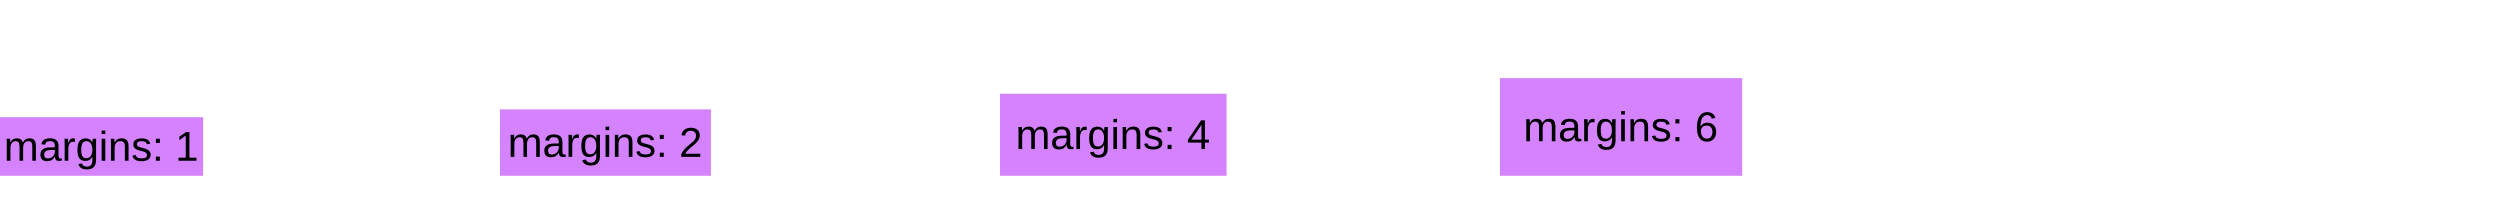
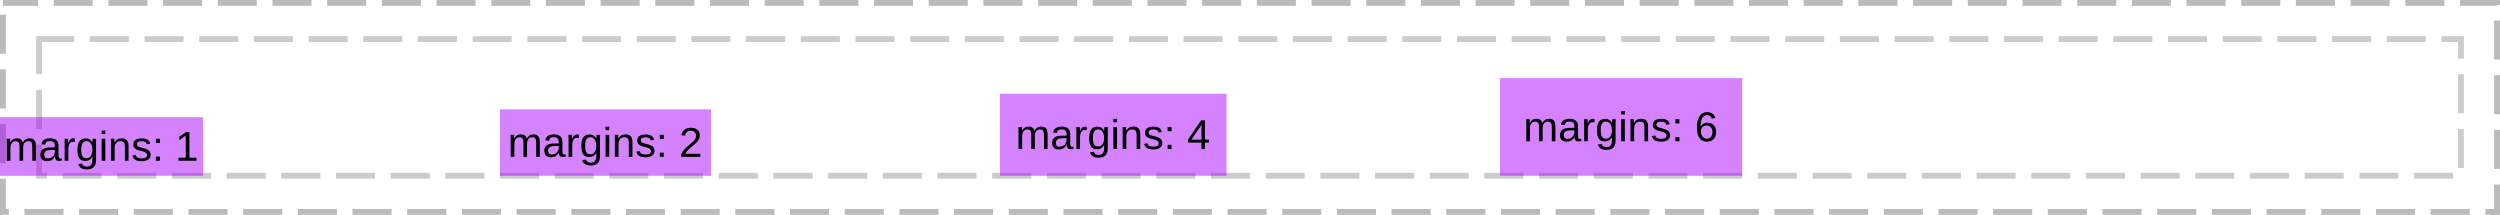
<svg xmlns="http://www.w3.org/2000/svg" xmlns:xlink="http://www.w3.org/1999/xlink" width="640pt" height="55pt" viewBox="0 0 640 55" version="1.1">
  <defs>
    <g>
      <symbol overflow="visible" id="glyph0-0">
        <path style="stroke:none;" d="M 1.062 -7.344 L 6.938 -7.344 L 6.938 0 L 1.062 0 Z M 1.469 -6.953 L 1.469 -0.391 L 6.531 -0.391 L 6.531 -6.953 Z M 1.469 -6.953 " />
      </symbol>
      <symbol overflow="visible" id="glyph0-1">
        <path style="stroke:none;" d="M 4 0 L 4 -3.578 C 4 -4.117 3.922 -4.492 3.766 -4.703 C 3.617 -4.91 3.352 -5.016 2.969 -5.016 C 2.57 -5.016 2.254 -4.859 2.016 -4.547 C 1.785 -4.242 1.672 -3.816 1.672 -3.266 L 1.672 0 L 0.734 0 L 0.734 -4.438 C 0.734 -5.094 0.723 -5.492 0.703 -5.641 L 1.594 -5.641 C 1.594 -5.617 1.594 -5.57 1.594 -5.5 C 1.602 -5.426 1.609 -5.336 1.609 -5.234 C 1.617 -5.129 1.629 -4.941 1.641 -4.672 L 1.656 -4.672 C 1.852 -5.066 2.082 -5.344 2.344 -5.5 C 2.602 -5.664 2.922 -5.75 3.297 -5.75 C 3.723 -5.75 4.062 -5.66 4.312 -5.484 C 4.562 -5.316 4.734 -5.047 4.828 -4.672 L 4.844 -4.672 C 5.039 -5.047 5.273 -5.316 5.547 -5.484 C 5.828 -5.66 6.164 -5.75 6.562 -5.75 C 7.125 -5.75 7.535 -5.594 7.797 -5.281 C 8.055 -4.969 8.188 -4.457 8.188 -3.75 L 8.188 0 L 7.266 0 L 7.266 -3.578 C 7.266 -4.117 7.188 -4.492 7.031 -4.703 C 6.883 -4.91 6.617 -5.016 6.234 -5.016 C 5.816 -5.016 5.492 -4.863 5.266 -4.562 C 5.035 -4.258 4.922 -3.828 4.922 -3.266 L 4.922 0 Z M 4 0 " />
      </symbol>
      <symbol overflow="visible" id="glyph0-2">
        <path style="stroke:none;" d="M 2.156 0.109 C 1.594 0.109 1.164 -0.039 0.875 -0.344 C 0.594 -0.645 0.453 -1.055 0.453 -1.578 C 0.453 -2.16 0.645 -2.609 1.031 -2.922 C 1.414 -3.234 2.035 -3.398 2.891 -3.422 L 4.156 -3.438 L 4.156 -3.75 C 4.156 -4.207 4.055 -4.535 3.859 -4.734 C 3.66 -4.93 3.352 -5.031 2.938 -5.031 C 2.52 -5.031 2.211 -4.957 2.016 -4.812 C 1.828 -4.664 1.719 -4.438 1.688 -4.125 L 0.703 -4.219 C 0.859 -5.238 1.613 -5.75 2.969 -5.75 C 3.676 -5.75 4.207 -5.582 4.562 -5.25 C 4.914 -4.926 5.094 -4.457 5.094 -3.844 L 5.094 -1.422 C 5.094 -1.141 5.129 -0.926 5.203 -0.781 C 5.273 -0.645 5.414 -0.578 5.625 -0.578 C 5.719 -0.578 5.82 -0.586 5.938 -0.609 L 5.938 -0.031 C 5.695 0.02 5.453 0.047 5.203 0.047 C 4.859 0.047 4.609 -0.039 4.453 -0.219 C 4.297 -0.406 4.207 -0.691 4.188 -1.078 L 4.156 -1.078 C 3.914 -0.648 3.633 -0.344 3.312 -0.156 C 3 0.02 2.613 0.109 2.156 0.109 Z M 2.375 -0.594 C 2.719 -0.594 3.02 -0.672 3.281 -0.828 C 3.551 -0.984 3.766 -1.195 3.922 -1.469 C 4.078 -1.75 4.156 -2.031 4.156 -2.312 L 4.156 -2.781 L 3.125 -2.766 C 2.688 -2.754 2.352 -2.707 2.125 -2.625 C 1.895 -2.539 1.719 -2.41 1.594 -2.234 C 1.477 -2.066 1.422 -1.844 1.422 -1.562 C 1.422 -1.25 1.5 -1.008 1.656 -0.844 C 1.82 -0.676 2.062 -0.594 2.375 -0.594 Z M 2.375 -0.594 " />
      </symbol>
      <symbol overflow="visible" id="glyph0-3">
        <path style="stroke:none;" d="M 0.734 0 L 0.734 -4.328 C 0.734 -4.723 0.723 -5.16 0.703 -5.641 L 1.594 -5.641 C 1.625 -4.992 1.641 -4.609 1.641 -4.484 L 1.656 -4.484 C 1.801 -4.961 1.973 -5.289 2.172 -5.469 C 2.367 -5.656 2.645 -5.75 3 -5.75 C 3.125 -5.75 3.25 -5.727 3.375 -5.688 L 3.375 -4.828 C 3.25 -4.859 3.082 -4.875 2.875 -4.875 C 2.488 -4.875 2.191 -4.707 1.984 -4.375 C 1.773 -4.039 1.672 -3.562 1.672 -2.938 L 1.672 0 Z M 0.734 0 " />
      </symbol>
      <symbol overflow="visible" id="glyph0-4">
        <path style="stroke:none;" d="M 2.859 2.219 C 2.242 2.219 1.754 2.094 1.391 1.844 C 1.023 1.602 0.789 1.266 0.688 0.828 L 1.625 0.688 C 1.688 0.945 1.82 1.145 2.031 1.281 C 2.25 1.426 2.531 1.5 2.875 1.5 C 3.812 1.5 4.281 0.953 4.281 -0.141 L 4.281 -1.047 L 4.266 -1.047 C 4.086 -0.68 3.844 -0.406 3.531 -0.219 C 3.227 -0.039 2.867 0.047 2.453 0.047 C 1.766 0.047 1.258 -0.18 0.938 -0.641 C 0.613 -1.098 0.453 -1.82 0.453 -2.812 C 0.453 -3.801 0.625 -4.535 0.969 -5.016 C 1.32 -5.492 1.852 -5.734 2.562 -5.734 C 2.957 -5.734 3.301 -5.641 3.594 -5.453 C 3.895 -5.266 4.125 -5.004 4.281 -4.672 L 4.297 -4.672 C 4.297 -4.773 4.301 -4.957 4.312 -5.219 C 4.32 -5.477 4.336 -5.617 4.359 -5.641 L 5.25 -5.641 C 5.227 -5.453 5.219 -5.062 5.219 -4.469 L 5.219 -0.156 C 5.219 1.426 4.43 2.219 2.859 2.219 Z M 4.281 -2.812 C 4.281 -3.27 4.219 -3.664 4.094 -4 C 3.969 -4.332 3.789 -4.586 3.562 -4.766 C 3.332 -4.941 3.078 -5.031 2.797 -5.031 C 2.316 -5.031 1.969 -4.852 1.75 -4.5 C 1.531 -4.156 1.422 -3.594 1.422 -2.812 C 1.422 -2.039 1.52 -1.488 1.719 -1.156 C 1.926 -0.82 2.281 -0.656 2.781 -0.656 C 3.07 -0.656 3.332 -0.738 3.562 -0.906 C 3.789 -1.082 3.969 -1.332 4.094 -1.656 C 4.219 -1.977 4.281 -2.363 4.281 -2.812 Z M 4.281 -2.812 " />
      </symbol>
      <symbol overflow="visible" id="glyph0-5">
        <path style="stroke:none;" d="M 0.719 -6.844 L 0.719 -7.734 L 1.656 -7.734 L 1.656 -6.844 Z M 0.719 0 L 0.719 -5.641 L 1.656 -5.641 L 1.656 0 Z M 0.719 0 " />
      </symbol>
      <symbol overflow="visible" id="glyph0-6">
        <path style="stroke:none;" d="M 4.297 0 L 4.297 -3.578 C 4.297 -3.941 4.258 -4.227 4.188 -4.438 C 4.113 -4.645 3.992 -4.789 3.828 -4.875 C 3.672 -4.969 3.441 -5.016 3.141 -5.016 C 2.68 -5.016 2.32 -4.859 2.062 -4.547 C 1.801 -4.242 1.672 -3.816 1.672 -3.266 L 1.672 0 L 0.734 0 L 0.734 -4.438 C 0.734 -5.094 0.723 -5.492 0.703 -5.641 L 1.594 -5.641 C 1.594 -5.617 1.594 -5.57 1.594 -5.5 C 1.602 -5.426 1.609 -5.336 1.609 -5.234 C 1.617 -5.129 1.629 -4.941 1.641 -4.672 L 1.656 -4.672 C 1.863 -5.055 2.109 -5.332 2.391 -5.5 C 2.68 -5.664 3.035 -5.75 3.453 -5.75 C 4.066 -5.75 4.516 -5.594 4.797 -5.281 C 5.086 -4.969 5.234 -4.457 5.234 -3.75 L 5.234 0 Z M 4.297 0 " />
      </symbol>
      <symbol overflow="visible" id="glyph0-7">
        <path style="stroke:none;" d="M 4.953 -1.562 C 4.953 -1.031 4.75 -0.617 4.344 -0.328 C 3.945 -0.035 3.383 0.109 2.656 0.109 C 1.957 0.109 1.414 -0.004 1.031 -0.234 C 0.656 -0.473 0.41 -0.836 0.297 -1.328 L 1.125 -1.484 C 1.207 -1.18 1.375 -0.957 1.625 -0.812 C 1.875 -0.676 2.219 -0.609 2.656 -0.609 C 3.133 -0.609 3.484 -0.68 3.703 -0.828 C 3.922 -0.973 4.031 -1.191 4.031 -1.484 C 4.031 -1.703 3.953 -1.879 3.797 -2.016 C 3.648 -2.16 3.406 -2.281 3.062 -2.375 L 2.391 -2.547 C 1.859 -2.68 1.477 -2.816 1.25 -2.953 C 1.02 -3.086 0.836 -3.25 0.703 -3.438 C 0.578 -3.633 0.516 -3.867 0.516 -4.141 C 0.516 -4.66 0.695 -5.055 1.062 -5.328 C 1.438 -5.598 1.973 -5.734 2.672 -5.734 C 3.297 -5.734 3.789 -5.617 4.156 -5.391 C 4.52 -5.172 4.75 -4.82 4.844 -4.344 L 4 -4.234 C 3.945 -4.484 3.805 -4.676 3.578 -4.812 C 3.359 -4.945 3.055 -5.016 2.672 -5.016 C 2.242 -5.016 1.93 -4.945 1.734 -4.812 C 1.535 -4.688 1.438 -4.492 1.438 -4.234 C 1.438 -4.078 1.477 -3.945 1.562 -3.844 C 1.645 -3.738 1.766 -3.648 1.922 -3.578 C 2.086 -3.504 2.43 -3.406 2.953 -3.281 C 3.453 -3.156 3.812 -3.035 4.031 -2.922 C 4.25 -2.816 4.422 -2.703 4.547 -2.578 C 4.672 -2.453 4.77 -2.301 4.844 -2.125 C 4.914 -1.957 4.953 -1.77 4.953 -1.562 Z M 4.953 -1.562 " />
      </symbol>
      <symbol overflow="visible" id="glyph0-8">
        <path style="stroke:none;" d="M 0.969 -4.562 L 0.969 -5.641 L 1.984 -5.641 L 1.984 -4.562 Z M 0.969 0 L 0.969 -1.078 L 1.984 -1.078 L 1.984 0 Z M 0.969 0 " />
      </symbol>
      <symbol overflow="visible" id="glyph0-9">
        <path style="stroke:none;" d="" />
      </symbol>
      <symbol overflow="visible" id="glyph0-10">
        <path style="stroke:none;" d="M 0.812 0 L 0.812 -0.797 L 2.688 -0.797 L 2.688 -6.453 L 1.031 -5.266 L 1.031 -6.156 L 2.766 -7.344 L 3.625 -7.344 L 3.625 -0.797 L 5.422 -0.797 L 5.422 0 Z M 0.812 0 " />
      </symbol>
      <symbol overflow="visible" id="glyph0-11">
        <path style="stroke:none;" d="M 0.531 0 L 0.531 -0.656 C 0.707 -1.062 0.922 -1.422 1.172 -1.734 C 1.43 -2.047 1.703 -2.328 1.984 -2.578 C 2.266 -2.828 2.539 -3.062 2.812 -3.281 C 3.094 -3.5 3.344 -3.711 3.562 -3.922 C 3.789 -4.141 3.973 -4.363 4.109 -4.594 C 4.242 -4.832 4.312 -5.102 4.312 -5.406 C 4.312 -5.812 4.191 -6.125 3.953 -6.344 C 3.723 -6.57 3.398 -6.688 2.984 -6.688 C 2.578 -6.688 2.242 -6.578 1.984 -6.359 C 1.734 -6.141 1.582 -5.832 1.531 -5.438 L 0.578 -5.531 C 0.648 -6.113 0.898 -6.578 1.328 -6.922 C 1.754 -7.273 2.305 -7.453 2.984 -7.453 C 3.723 -7.453 4.289 -7.273 4.688 -6.922 C 5.082 -6.578 5.281 -6.082 5.281 -5.438 C 5.281 -5.156 5.211 -4.875 5.078 -4.594 C 4.953 -4.312 4.758 -4.031 4.5 -3.75 C 4.25 -3.469 3.758 -3.031 3.031 -2.438 C 2.633 -2.113 2.316 -1.816 2.078 -1.547 C 1.836 -1.285 1.664 -1.035 1.562 -0.797 L 5.406 -0.797 L 5.406 0 Z M 0.531 0 " />
      </symbol>
      <symbol overflow="visible" id="glyph0-12">
        <path style="stroke:none;" d="M 4.594 -1.656 L 4.594 0 L 3.703 0 L 3.703 -1.656 L 0.25 -1.656 L 0.25 -2.391 L 3.609 -7.344 L 4.594 -7.344 L 4.594 -2.406 L 5.625 -2.406 L 5.625 -1.656 Z M 3.703 -6.281 C 3.691 -6.258 3.641 -6.164 3.547 -6 C 3.461 -5.844 3.398 -5.734 3.359 -5.672 L 1.469 -2.891 L 1.188 -2.5 L 1.109 -2.406 L 3.703 -2.406 Z M 3.703 -6.281 " />
      </symbol>
      <symbol overflow="visible" id="glyph0-13">
        <path style="stroke:none;" d="M 5.469 -2.406 C 5.469 -1.625 5.254 -1.008 4.828 -0.562 C 4.41 -0.113 3.832 0.109 3.094 0.109 C 2.27 0.109 1.641 -0.195 1.203 -0.812 C 0.766 -1.426 0.547 -2.32 0.547 -3.5 C 0.547 -4.77 0.77 -5.742 1.219 -6.422 C 1.676 -7.109 2.328 -7.453 3.172 -7.453 C 4.273 -7.453 4.973 -6.953 5.266 -5.953 L 4.359 -5.797 C 4.18 -6.391 3.781 -6.688 3.156 -6.688 C 2.625 -6.688 2.207 -6.438 1.906 -5.938 C 1.613 -5.438 1.469 -4.719 1.469 -3.781 C 1.645 -4.094 1.883 -4.332 2.188 -4.5 C 2.5 -4.664 2.852 -4.75 3.25 -4.75 C 3.926 -4.75 4.461 -4.535 4.859 -4.109 C 5.266 -3.68 5.469 -3.113 5.469 -2.406 Z M 4.516 -2.359 C 4.516 -2.891 4.383 -3.297 4.125 -3.578 C 3.863 -3.867 3.5 -4.016 3.031 -4.016 C 2.594 -4.016 2.238 -3.883 1.969 -3.625 C 1.695 -3.375 1.562 -3.023 1.562 -2.578 C 1.562 -2.016 1.703 -1.551 1.984 -1.188 C 2.266 -0.832 2.625 -0.656 3.062 -0.656 C 3.508 -0.656 3.863 -0.805 4.125 -1.109 C 4.383 -1.41 4.516 -1.828 4.516 -2.359 Z M 4.516 -2.359 " />
      </symbol>
    </g>
  </defs>
  <g id="surface6">
+     <path style="fill:none;stroke-width:1.5;stroke-linecap:butt;stroke-linejoin:miter;stroke:rgb(0%,0%,0%);stroke-opacity:0.267;stroke-dasharray:10,4;stroke-dashoffset:1;stroke-miterlimit:10;" d="M 0.75 0.75 L 639.25 0.75 L 639.25 54.25 L 0.75 54.25 Z M 0.75 0.75 " />
+     <path style="fill:none;stroke-width:1.5;stroke-linecap:butt;stroke-linejoin:miter;stroke:rgb(0%,0%,0%);stroke-opacity:0.2;stroke-dasharray:10,4;stroke-dashoffset:1;stroke-miterlimit:10;" d="M 10 10 L 630 10 L 630 45 L 10 45 Z M 10 10 " />
    <path style=" stroke:none;fill-rule:nonzero;fill:rgb(66.667%,0%,100%);fill-opacity:0.49;" d="M 0 30 L 52 30 L 52 45 L 0 45 Z M 0 30 " />
    <g style="fill:rgb(0%,0%,0%);fill-opacity:1;">
      <use xlink:href="#glyph0-1" x="1" y="41.156" />
      <use xlink:href="#glyph0-2" x="9.886" y="41.156" />
      <use xlink:href="#glyph0-3" x="15.818" y="41.156" />
      <use xlink:href="#glyph0-4" x="19.37" y="41.156" />
      <use xlink:href="#glyph0-5" x="25.303" y="41.156" />
      <use xlink:href="#glyph0-6" x="27.673" y="41.156" />
      <use xlink:href="#glyph0-7" x="33.605" y="41.156" />
      <use xlink:href="#glyph0-8" x="38.939" y="41.156" />
      <use xlink:href="#glyph0-9" x="41.903" y="41.156" />
      <use xlink:href="#glyph0-10" x="44.867" y="41.156" />
    </g>
    <path style=" stroke:none;fill-rule:nonzero;fill:rgb(66.667%,0%,100%);fill-opacity:0.49;" d="M 128 28 L 182 28 L 182 45 L 128 45 Z M 128 28 " />
    <g style="fill:rgb(0%,0%,0%);fill-opacity:1;">
      <use xlink:href="#glyph0-1" x="130" y="40.156" />
      <use xlink:href="#glyph0-2" x="138.886" y="40.156" />
      <use xlink:href="#glyph0-3" x="144.818" y="40.156" />
      <use xlink:href="#glyph0-4" x="148.37" y="40.156" />
      <use xlink:href="#glyph0-5" x="154.303" y="40.156" />
      <use xlink:href="#glyph0-6" x="156.673" y="40.156" />
      <use xlink:href="#glyph0-7" x="162.605" y="40.156" />
      <use xlink:href="#glyph0-8" x="167.939" y="40.156" />
      <use xlink:href="#glyph0-9" x="170.903" y="40.156" />
      <use xlink:href="#glyph0-11" x="173.867" y="40.156" />
    </g>
    <path style=" stroke:none;fill-rule:nonzero;fill:rgb(66.667%,0%,100%);fill-opacity:0.49;" d="M 256 24 L 314 24 L 314 45 L 256 45 Z M 256 24 " />
    <g style="fill:rgb(0%,0%,0%);fill-opacity:1;">
      <use xlink:href="#glyph0-1" x="260" y="38.156" />
      <use xlink:href="#glyph0-2" x="268.886" y="38.156" />
      <use xlink:href="#glyph0-3" x="274.818" y="38.156" />
      <use xlink:href="#glyph0-4" x="278.37" y="38.156" />
      <use xlink:href="#glyph0-5" x="284.303" y="38.156" />
      <use xlink:href="#glyph0-6" x="286.673" y="38.156" />
      <use xlink:href="#glyph0-7" x="292.605" y="38.156" />
      <use xlink:href="#glyph0-8" x="297.939" y="38.156" />
      <use xlink:href="#glyph0-9" x="300.903" y="38.156" />
      <use xlink:href="#glyph0-12" x="303.867" y="38.156" />
    </g>
    <path style=" stroke:none;fill-rule:nonzero;fill:rgb(66.667%,0%,100%);fill-opacity:0.49;" d="M 384 20 L 446 20 L 446 45 L 384 45 Z M 384 20 " />
    <g style="fill:rgb(0%,0%,0%);fill-opacity:1;">
      <use xlink:href="#glyph0-1" x="390" y="36.156" />
      <use xlink:href="#glyph0-2" x="398.886" y="36.156" />
      <use xlink:href="#glyph0-3" x="404.818" y="36.156" />
      <use xlink:href="#glyph0-4" x="408.37" y="36.156" />
      <use xlink:href="#glyph0-5" x="414.303" y="36.156" />
      <use xlink:href="#glyph0-6" x="416.673" y="36.156" />
      <use xlink:href="#glyph0-7" x="422.605" y="36.156" />
      <use xlink:href="#glyph0-8" x="427.939" y="36.156" />
      <use xlink:href="#glyph0-9" x="430.903" y="36.156" />
      <use xlink:href="#glyph0-13" x="433.867" y="36.156" />
    </g>
  </g>
</svg>
